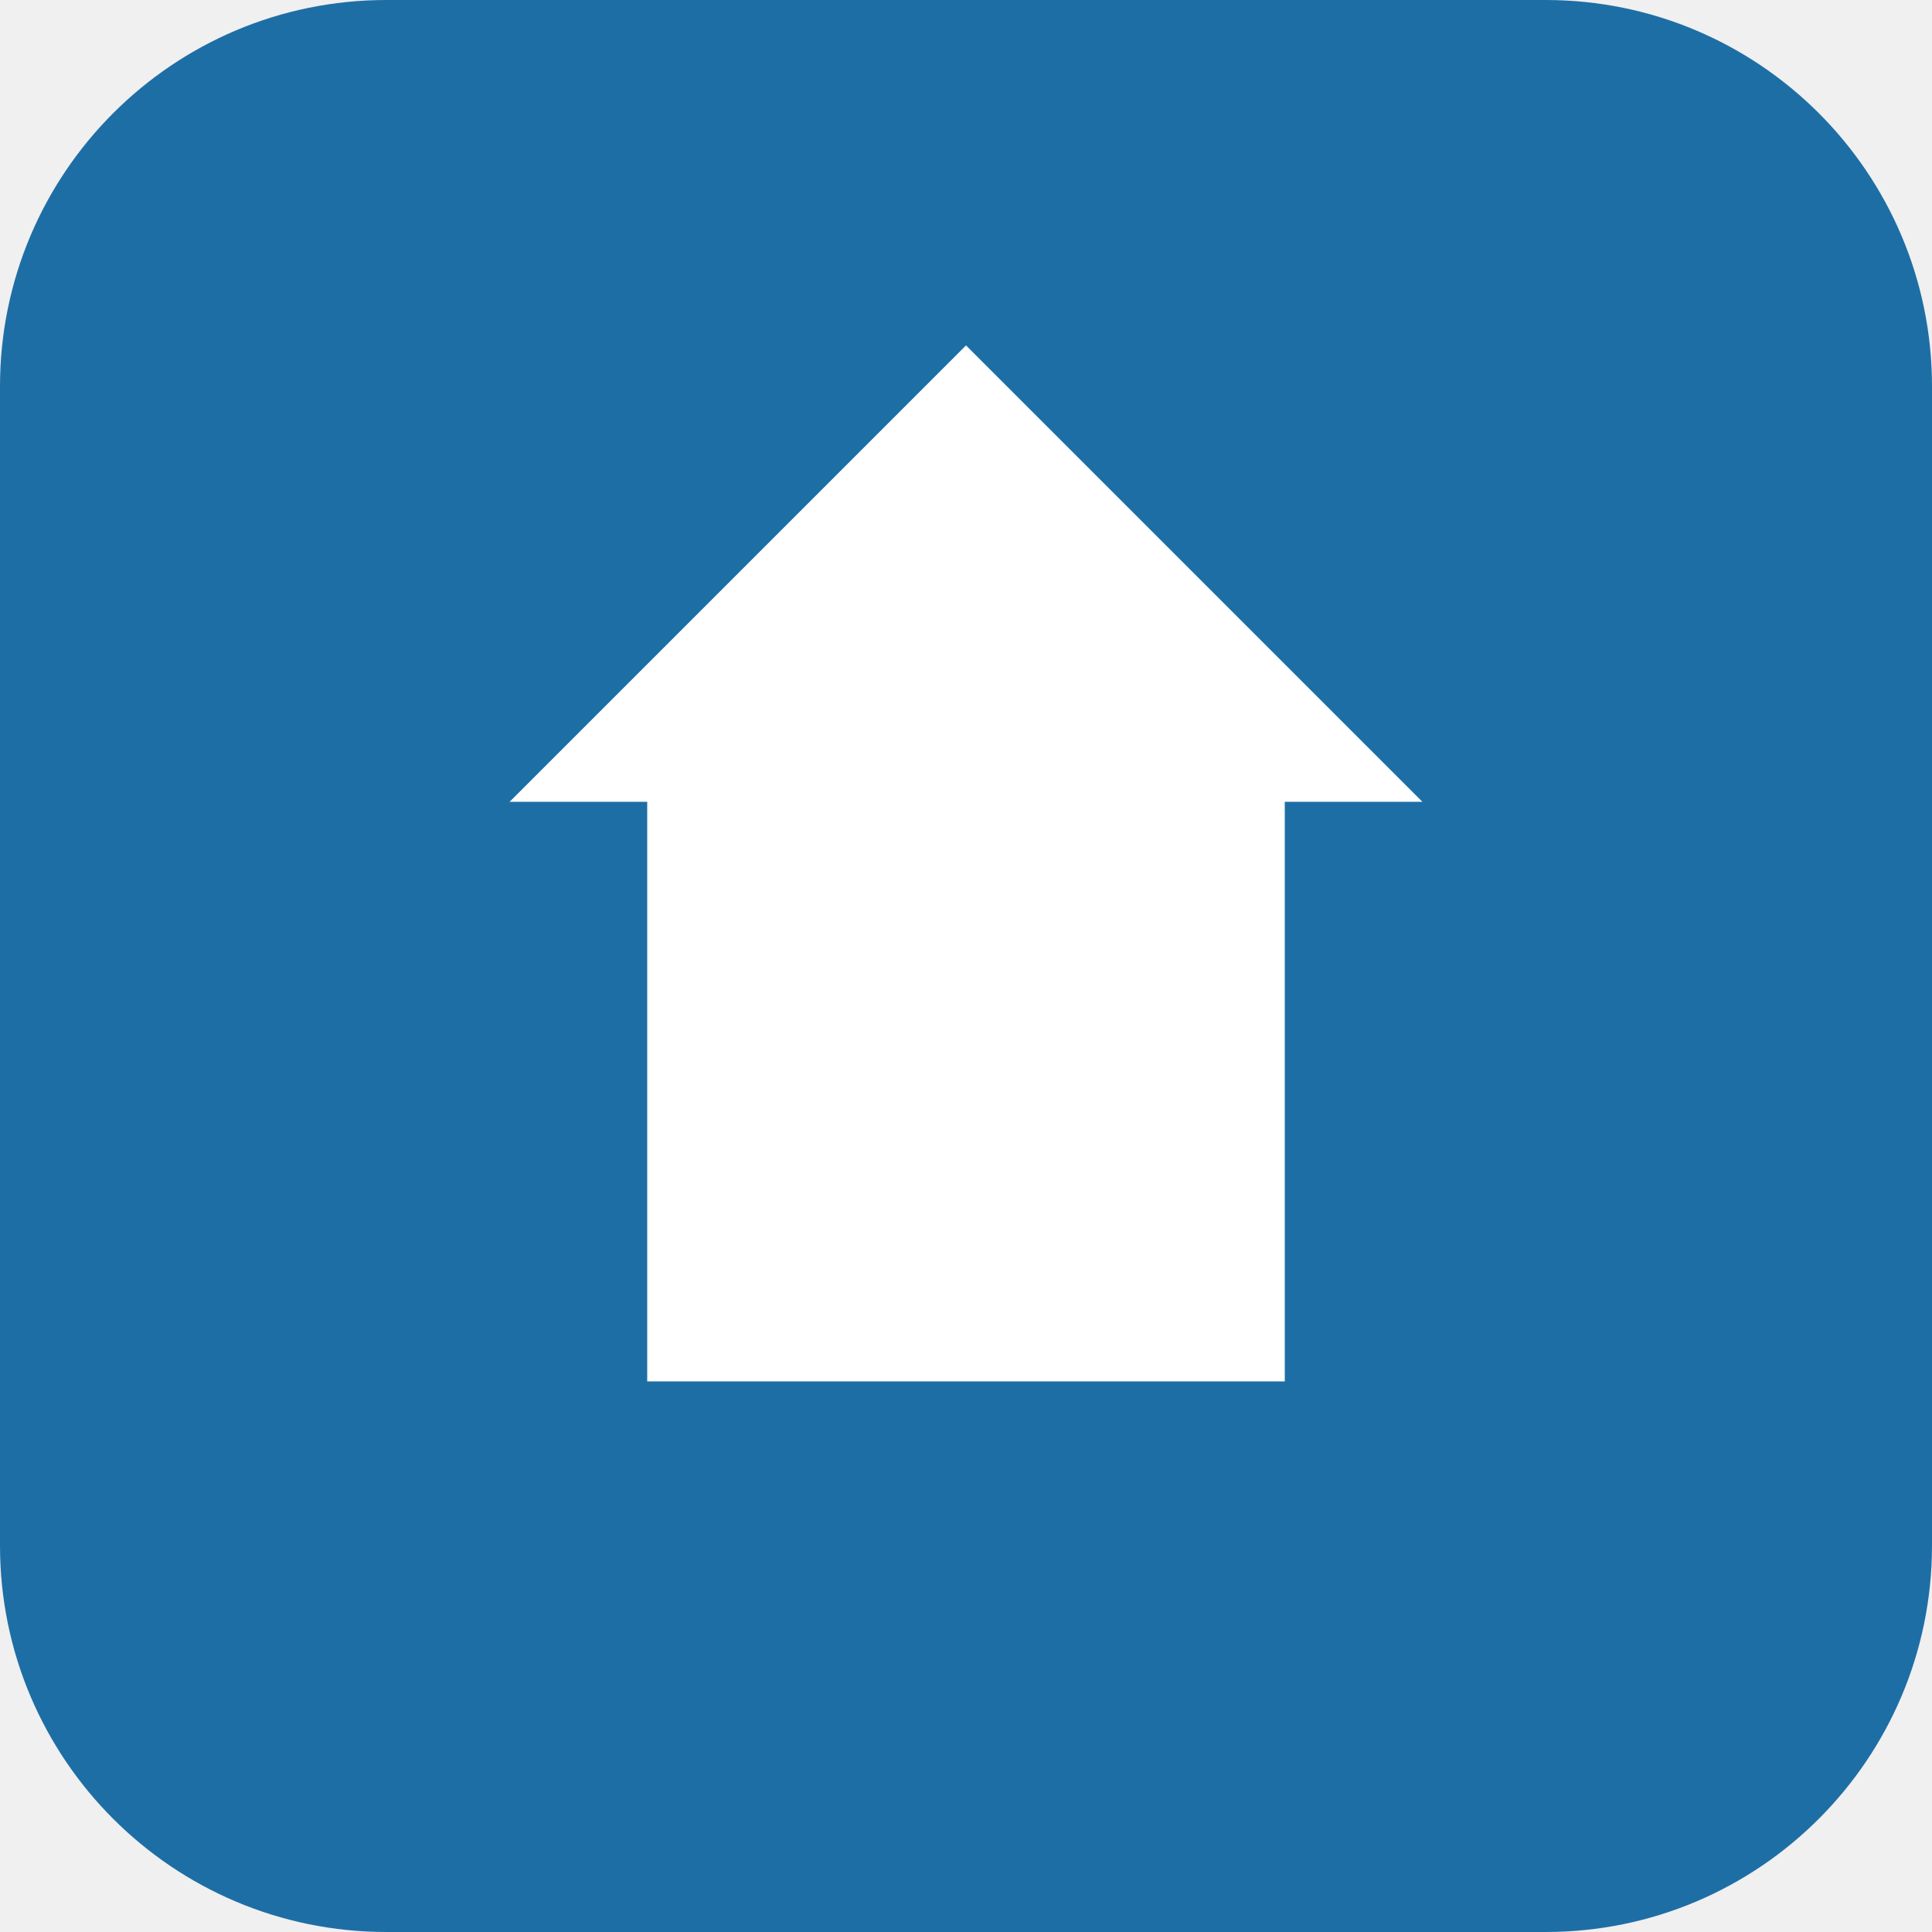
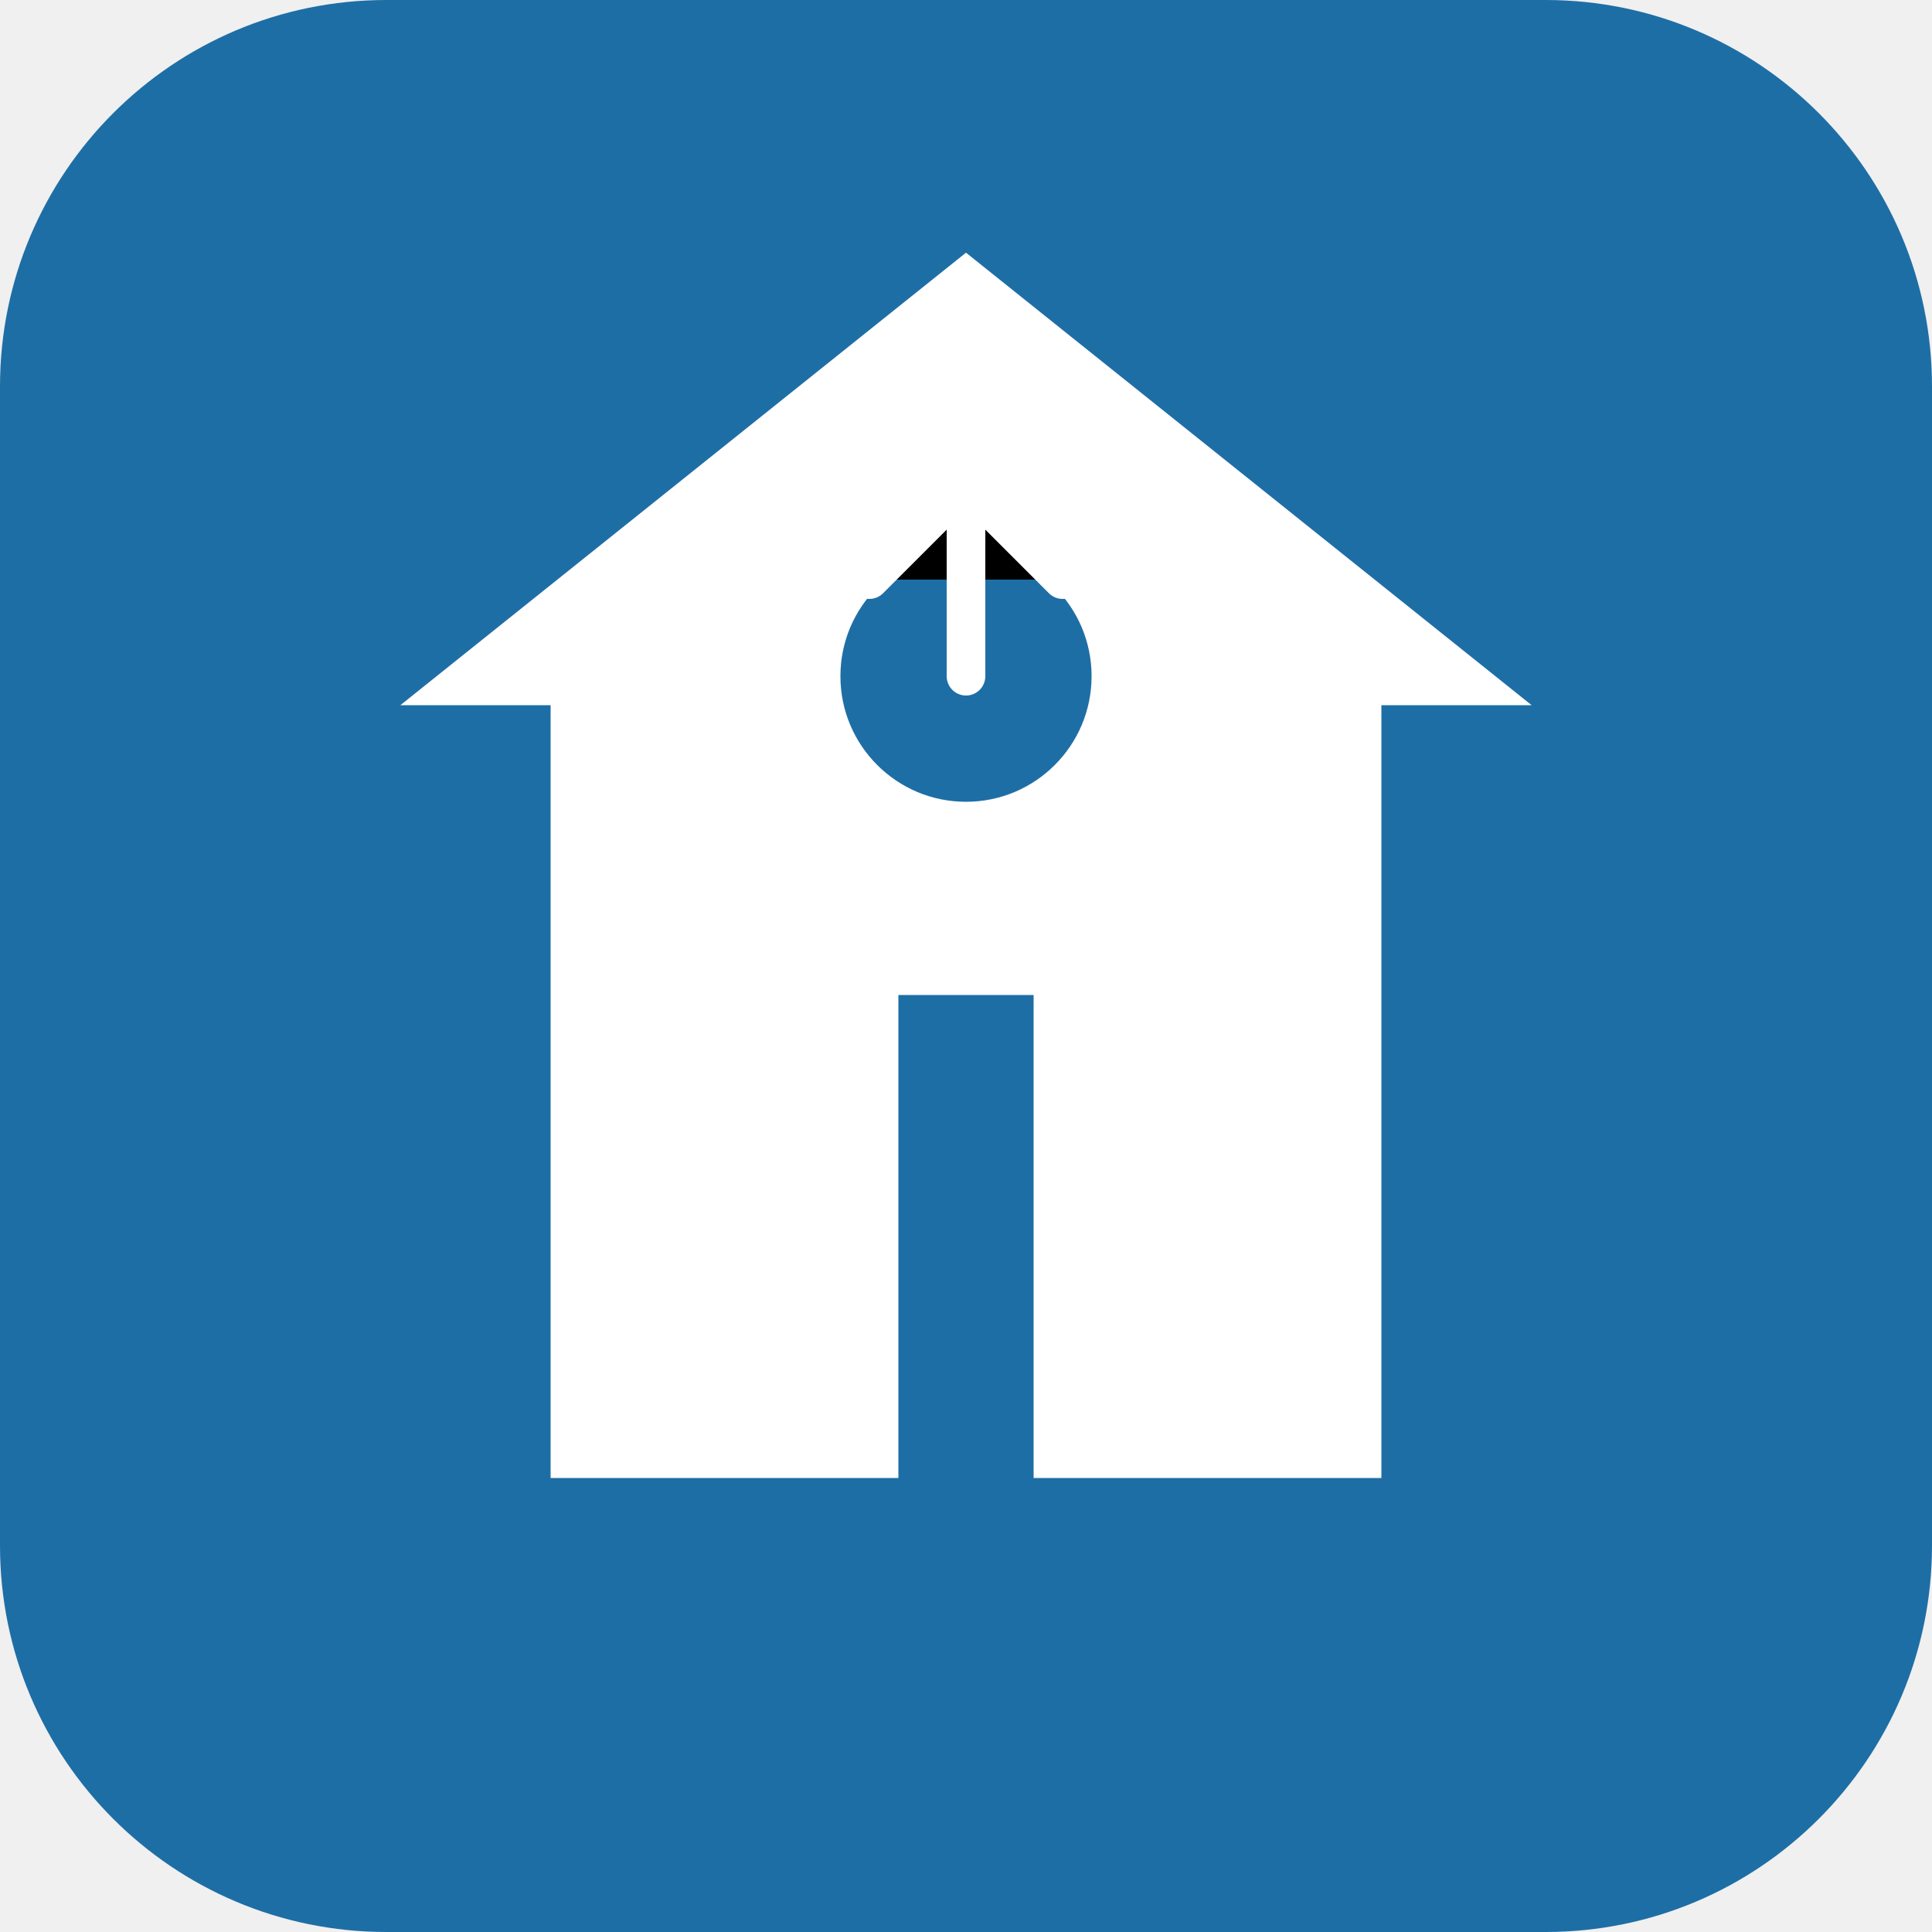
<svg xmlns="http://www.w3.org/2000/svg" viewBox="0 0 100 100">
  <rect width="100" height="100" fill="#1E6EA6" rx="20" />
-   <path d="M30 40 L50 20 L70 40 L65 40 L65 70 L35 70 L35 40 Z" fill="white" stroke="white" stroke-width="3" />
-   <path d="M45 35 L55 35 M50 30 L50 40" stroke="white" stroke-width="3" stroke-linecap="round" />
+   <path d="M25 35 L50 15 L75 35 L70 35 L70 75 L55 75 L55 50 L45 50 L45 75 L30 75 L30 35 Z" fill="white" stroke="white" stroke-width="3" />
+   <circle cx="50" cy="35" r="8" fill="#1E6EA6" stroke="white" stroke-width="3" />
+   <path d="M45 30 L50 25 L55 30 M50 25 L50 35" stroke="white" stroke-width="2" stroke-linecap="round" />
</svg>
